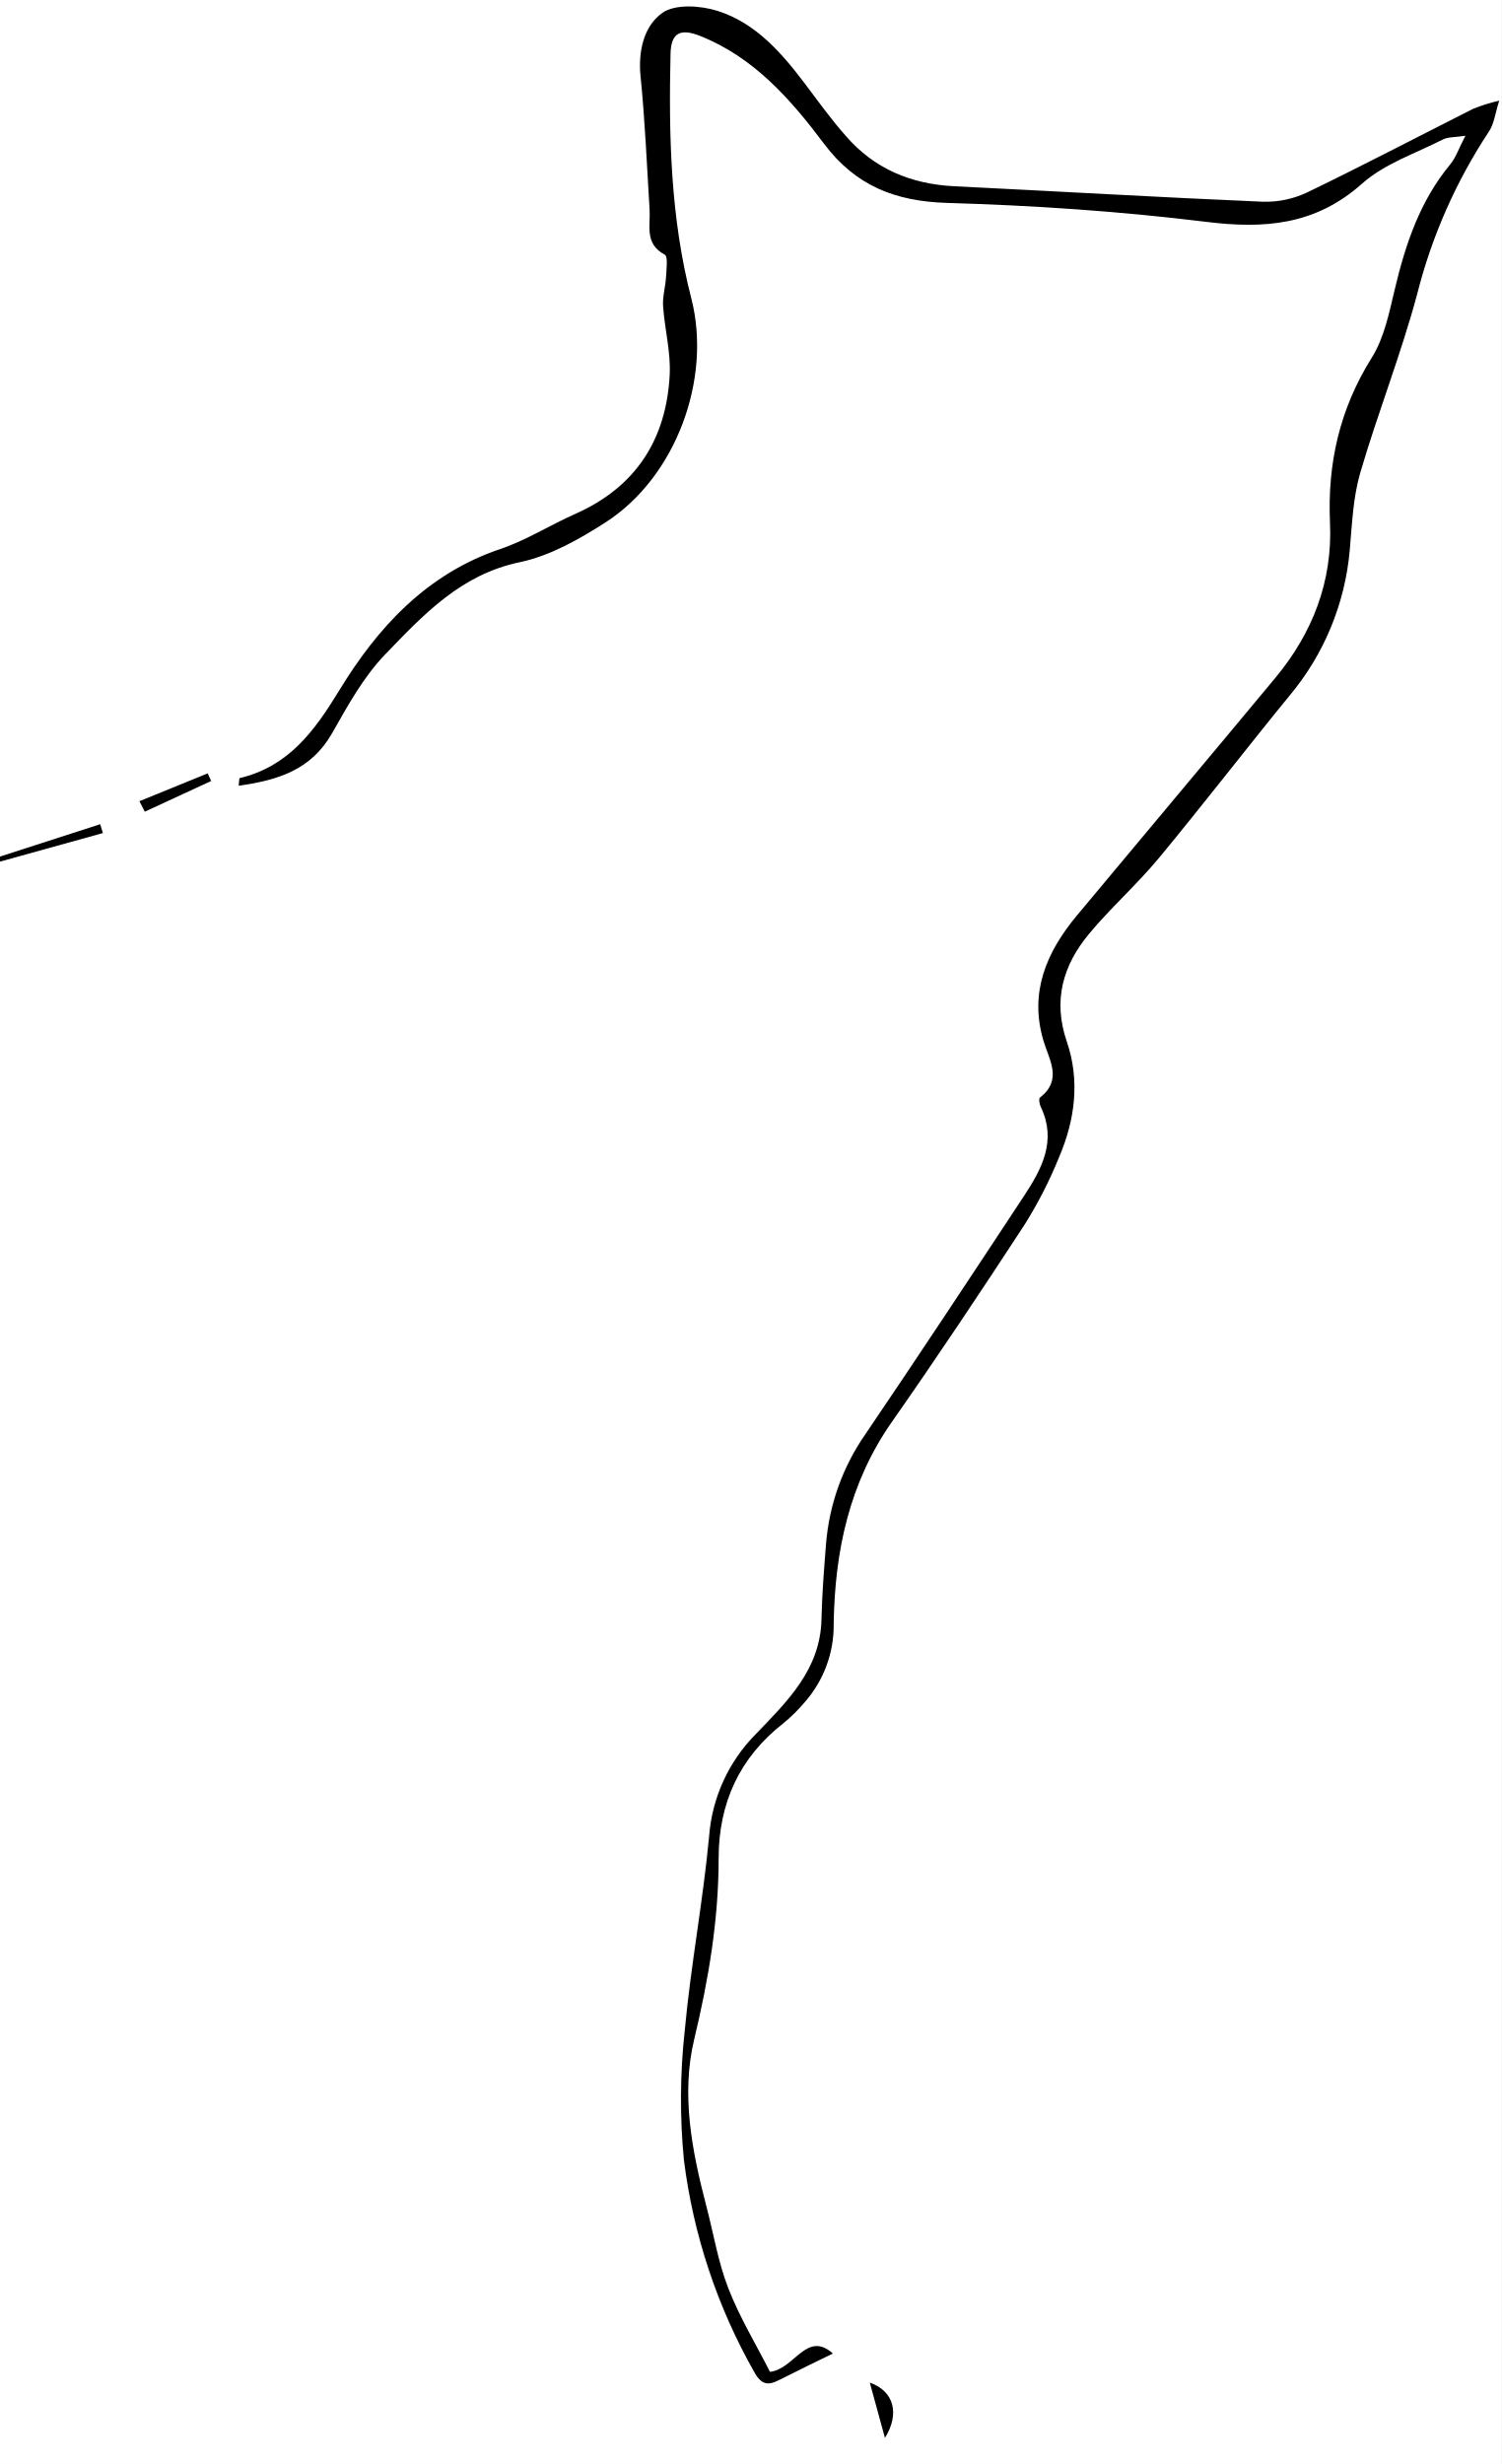
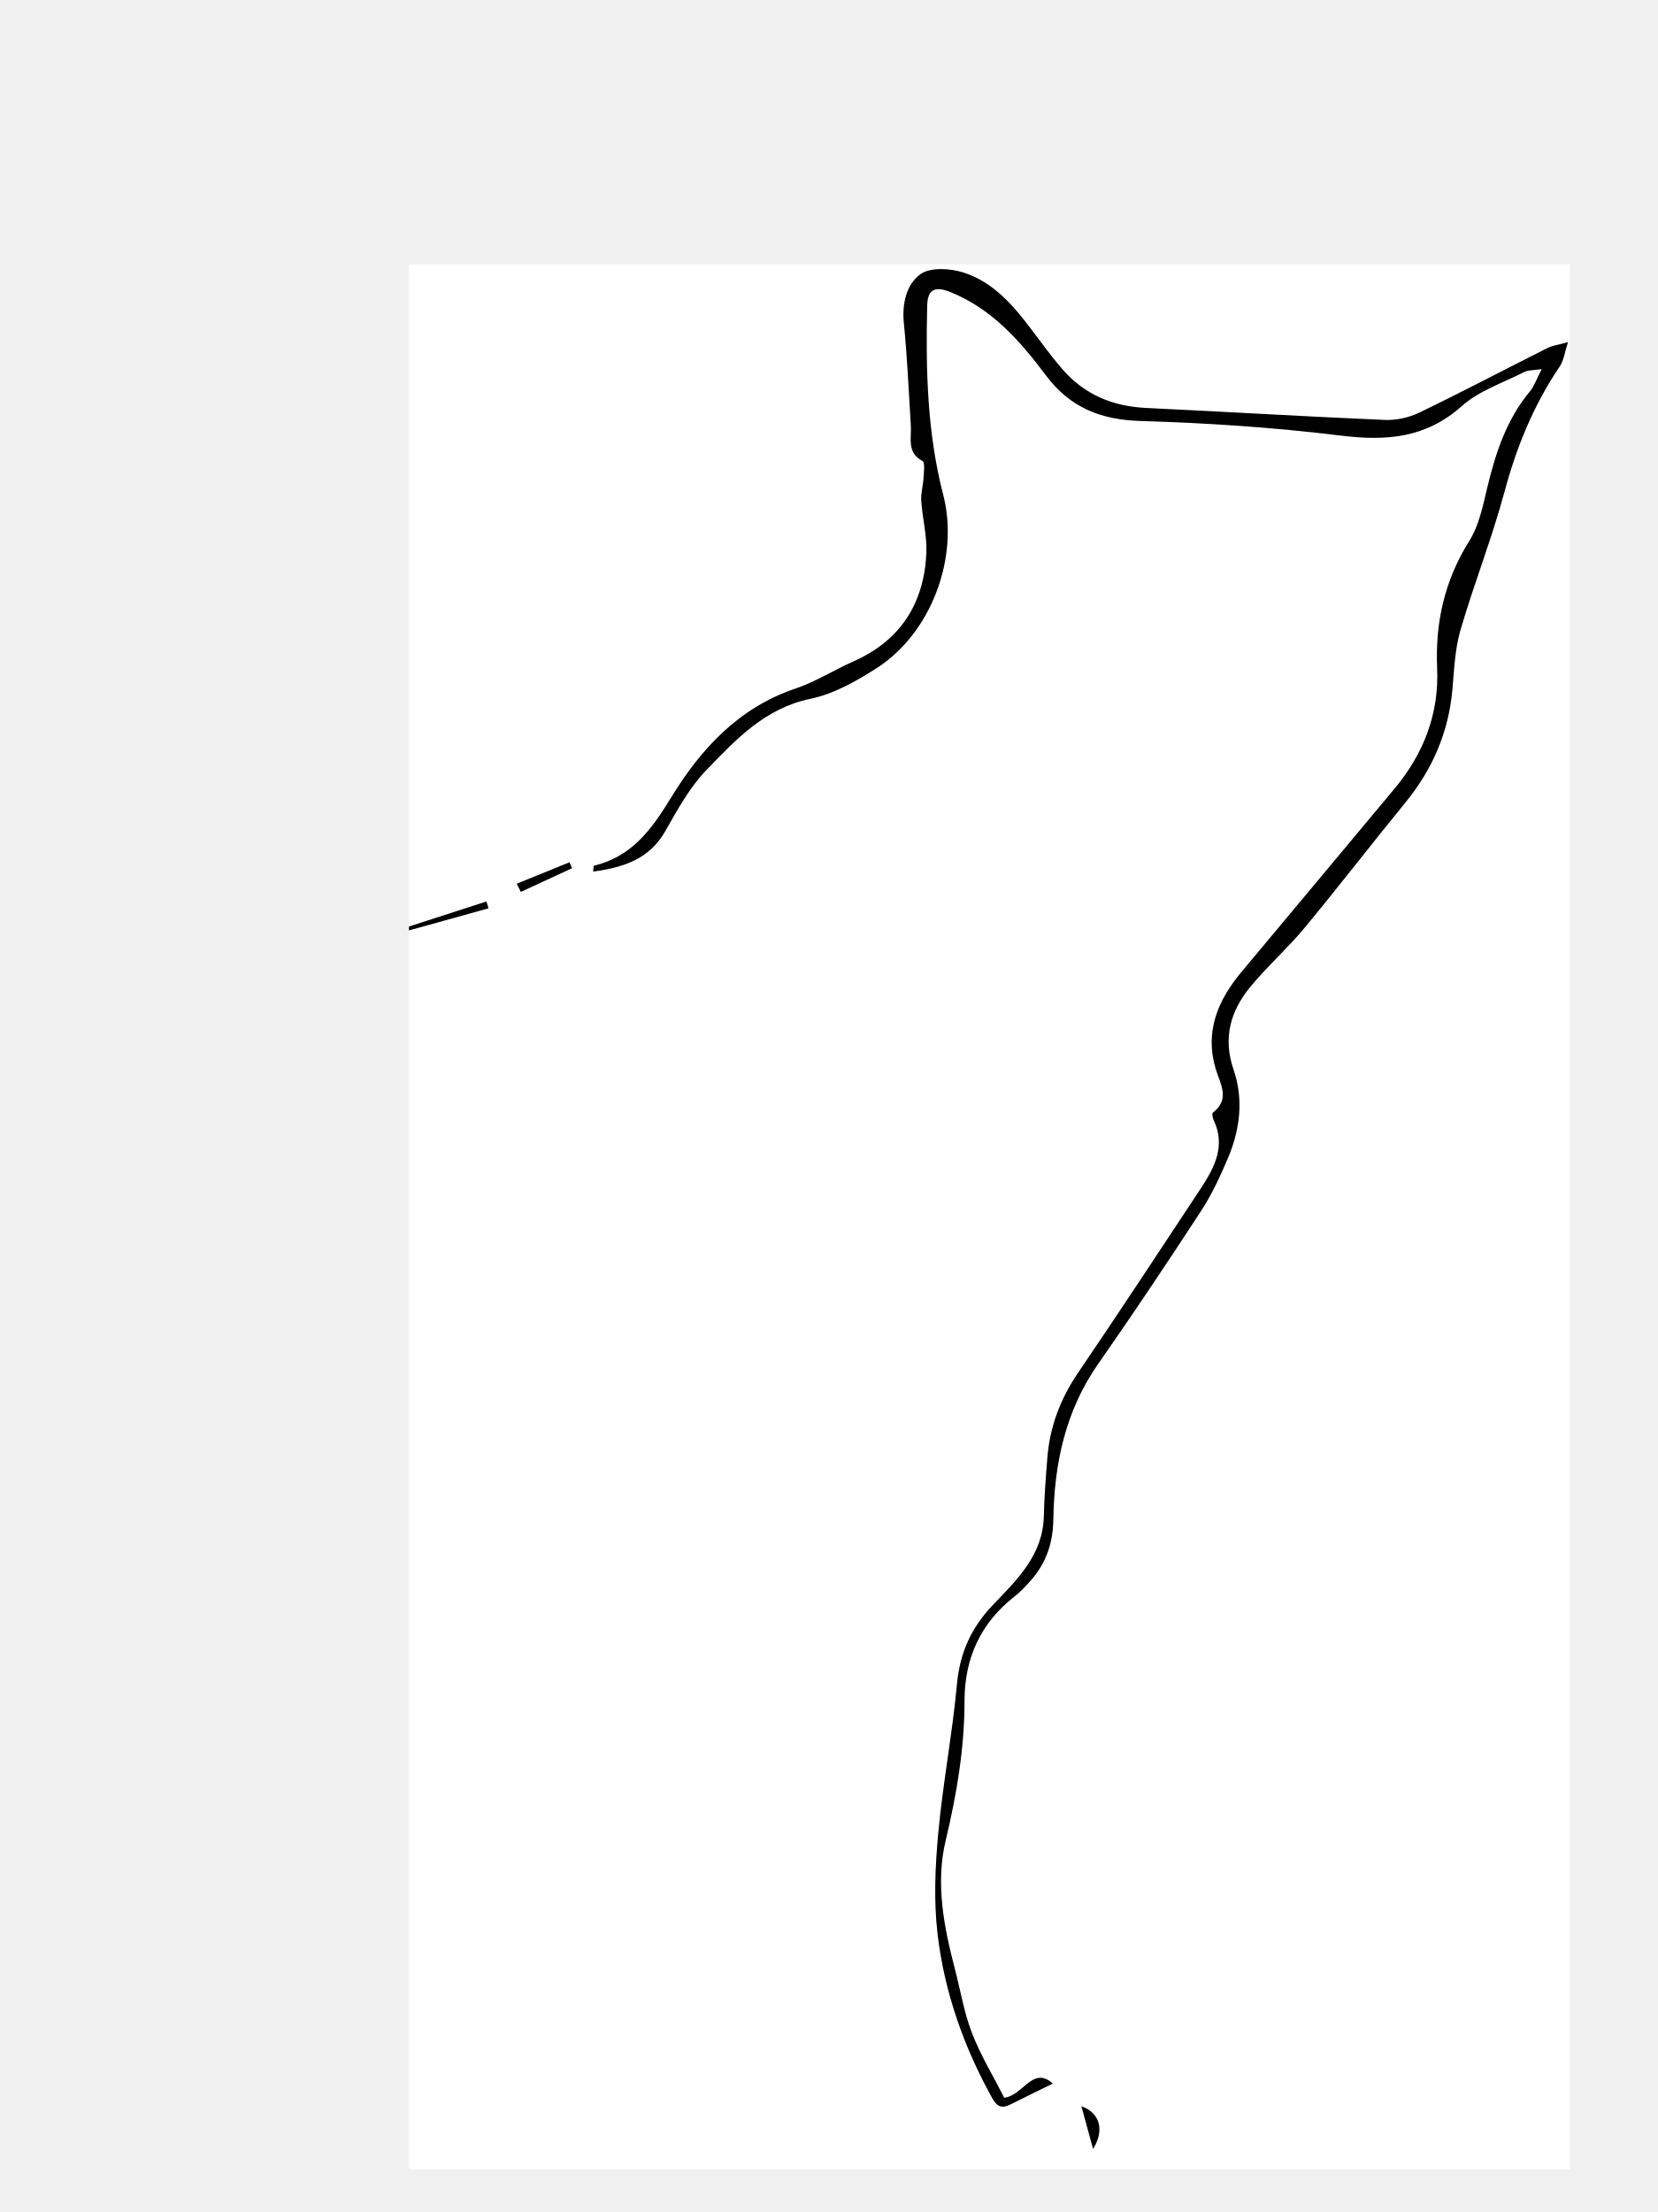
- <svg xmlns="http://www.w3.org/2000/svg" id="f2b79f1b-1386-4b4b-94ab-afc91ec2c8a2" data-name="Layer 1" viewBox="0 0 297.55 488.27">
-   <defs>
-     <style>.e845ee28-391c-4356-b859-c3e4c8ab24fb{fill:#fff;}</style>
+ <svg xmlns="http://www.w3.org/2000/svg" version="1.1" id="svg15140" width="566.667" height="756" viewBox="0 0 566.667 756">
+   <defs id="defs15144">
+     <clipPath clipPathUnits="userSpaceOnUse" id="clipPath15154">
+       <path d="M 0,567 H 425 V 0 H 0 Z" id="path15152" />
+     </clipPath>
+     <clipPath clipPathUnits="userSpaceOnUse" id="clipPath15162">
+       <path d="M 104.843,499.253 H 402.398 V 10.984 H 104.843 Z" id="path15160" />
+     </clipPath>
  </defs>
-   <path class="e845ee28-391c-4356-b859-c3e4c8ab24fb" d="M104.84,237.49V67.75H402.4V556H104.84V238.49l20.39-5.66-.54-1.75ZM401.94,87.7a34.53,34.53,0,0,0-5.27,1.52c-10.95,5.5-21.78,11.21-32.81,16.53a19.23,19.23,0,0,1-8.88,1.89c-20.41-.87-40.8-2.1-61.21-3.07-8.58-.41-15.84-3.46-21.46-10-2.82-3.26-5.36-6.77-8-10.22-4.66-6.18-9.78-12.08-17.3-14.5-3.41-1.1-8.5-1.44-11.05.38-3.63,2.57-4.81,7.54-4.29,12.61.88,8.73,1.24,17.51,1.78,26.28.21,3.25-1.08,6.85,3,9,.69.37.34,2.92.26,4.45-.11,1.92-.71,3.85-.58,5.75.31,4.54,1.54,9.09,1.31,13.58-.65,12.83-6.69,22.28-18.71,27.6-5,2.21-9.7,5.22-14.84,6.95-14.62,4.92-24.37,15.6-31.92,28-5,8.19-10.07,15.08-19.75,17.41-.1,0-.08.54-.2,1.5,7.76-1.09,14.39-3.11,18.55-10.47,3.08-5.44,6.21-11.13,10.49-15.56,7.53-7.81,15-15.83,26.65-18.26,6-1.24,11.8-4.52,17-7.89,14-9,21.16-28.42,17-44.41s-4.49-32.18-4.11-48.49c.1-4.15,2-5,5.89-3.49,10.67,4.26,17.93,12.56,24.52,21.34,6.26,8.35,14.12,11.43,24.41,11.74,17.08.5,34.2,1.65,51.15,3.73,11.66,1.43,21.77.72,31.06-7.54,4.43-4,10.6-6,16.05-8.77,1-.51,2.32-.4,4.45-.73-1.31,2.53-1.87,4.32-3,5.66-6,7.24-8.84,15.8-11,24.76-1.11,4.65-2.1,9.64-4.57,13.58-6.35,10.14-8.8,20.92-8.27,32.72.52,11.62-3.46,21.85-10.85,30.73-13.06,15.72-26.21,31.35-39.29,47.05-6,7.23-9.5,15.21-6.65,24.81,1.15,3.88,3.84,7.76-.69,11.3-.27.21-.1,1.29.16,1.82,3.22,6.71.22,12.3-3.31,17.66-10.42,15.8-20.84,31.6-31.47,47.26a44.22,44.22,0,0,0-7.82,21.71c-.39,5-.79,9.93-.9,14.91-.21,10-6.81,16.3-13,22.74a32.22,32.22,0,0,0-9.27,20.29c-1.2,12.85-3.64,25.57-4.82,38.42a124.16,124.16,0,0,0-.17,25.71,113.83,113.83,0,0,0,14,42.12c1.77,3.18,3.47,2.17,5.66,1.07,3.29-1.67,6.62-3.27,9.85-4.85-5.18-4.65-7.61,3.11-12.46,3.63-2.74-5.39-6-10.78-8.26-16.56-2-5.21-2.93-10.86-4.36-16.3-2.84-10.85-5-22-2.41-33,2.83-11.87,4.85-23.67,4.85-35.86,0-10.95,4.11-20,12.86-26.83a31.89,31.89,0,0,0,4.25-4.21A23,23,0,0,0,270,389.52c.22-14.31,3.08-27.9,11.53-40,9-12.91,17.78-26,26.39-39.23a85.78,85.78,0,0,0,6.76-13.27c3.16-7.38,4.15-15.19,1.52-22.85-2.8-8.17-.77-15.09,4.34-21.29,4.32-5.25,9.48-9.8,13.82-15,8.79-10.6,17.19-21.53,25.91-32.2a52,52,0,0,0,12-28.93c.45-5.11.65-10.37,2.06-15.24,3.47-11.91,8.07-23.49,11.29-35.45a105,105,0,0,1,14.15-32.12C400.9,92.35,401.13,90.18,401.94,87.7ZM132.47,226.52l1,2.1,13.14-6.08L146,221ZM280.21,550.84c3-4.79,1.77-9.28-3-10.94Z" transform="translate(-104.84 -67.75)" />
-   <path d="M104.84,237.49l19.85-6.41.54,1.75-20.39,5.66Z" transform="translate(-104.84 -67.75)" />
-   <path d="M401.94,87.7c-.81,2.48-1,4.65-2.12,6.24a105,105,0,0,0-14.15,32.12c-3.22,12-7.82,23.54-11.29,35.45-1.41,4.87-1.61,10.13-2.06,15.24a52,52,0,0,1-12,28.93c-8.72,10.67-17.12,21.6-25.91,32.2-4.34,5.23-9.5,9.78-13.82,15-5.11,6.2-7.14,13.12-4.34,21.29,2.63,7.66,1.64,15.47-1.52,22.85a85.78,85.78,0,0,1-6.76,13.27c-8.61,13.2-17.36,26.32-26.39,39.23-8.45,12.07-11.31,25.66-11.53,40A23,23,0,0,1,264.36,405a31.89,31.89,0,0,1-4.25,4.21c-8.75,6.82-12.86,15.88-12.86,26.83,0,12.19-2,24-4.85,35.86-2.62,10.95-.43,22.12,2.41,33,1.43,5.44,2.33,11.09,4.36,16.3,2.25,5.78,5.52,11.17,8.26,16.56,4.85-.52,7.28-8.28,12.46-3.63-3.23,1.58-6.56,3.18-9.85,4.85-2.19,1.1-3.89,2.11-5.66-1.07a113.83,113.83,0,0,1-14-42.12,124.16,124.16,0,0,1,.17-25.71c1.18-12.85,3.62-25.57,4.82-38.42a32.22,32.22,0,0,1,9.27-20.29c6.18-6.44,12.78-12.77,13-22.74.11-5,.51-9.95.9-14.91A44.22,44.22,0,0,1,276.31,352c10.63-15.66,21.05-31.46,31.47-47.26,3.53-5.36,6.53-10.95,3.31-17.66-.26-.53-.43-1.61-.16-1.82,4.53-3.54,1.84-7.42.69-11.3-2.85-9.6.63-17.58,6.65-24.81,13.08-15.7,26.23-31.33,39.29-47.05,7.39-8.88,11.37-19.11,10.85-30.73-.53-11.8,1.92-22.58,8.27-32.72,2.47-3.94,3.46-8.93,4.57-13.58,2.14-9,5-17.52,11-24.76,1.11-1.34,1.67-3.13,3-5.66-2.13.33-3.45.22-4.45.73-5.45,2.78-11.62,4.81-16.05,8.77-9.29,8.26-19.4,9-31.06,7.54-16.95-2.08-34.07-3.23-51.15-3.73-10.29-.31-18.15-3.39-24.41-11.74-6.59-8.78-13.85-17.08-24.52-21.34-3.91-1.56-5.79-.66-5.89,3.49-.38,16.31,0,32.57,4.11,48.49s-3,35.41-17,44.41c-5.24,3.37-11.05,6.65-17,7.89-11.68,2.43-19.12,10.45-26.65,18.26-4.28,4.43-7.41,10.12-10.49,15.56-4.16,7.36-10.79,9.38-18.55,10.47.12-1,.1-1.48.2-1.5,9.68-2.33,14.75-9.22,19.75-17.41,7.55-12.4,17.3-23.08,31.92-28,5.14-1.73,9.84-4.74,14.84-6.95,12-5.32,18.06-14.77,18.71-27.6.23-4.49-1-9-1.31-13.58-.13-1.9.47-3.83.58-5.75.08-1.53.43-4.08-.26-4.45-4.07-2.17-2.78-5.77-3-9-.54-8.77-.9-17.55-1.78-26.28-.52-5.07.66-10,4.29-12.61,2.55-1.82,7.64-1.48,11.05-.38,7.52,2.42,12.64,8.32,17.3,14.5,2.6,3.45,5.14,7,8,10.22,5.62,6.51,12.88,9.56,21.46,10,20.41,1,40.8,2.2,61.21,3.07a19.23,19.23,0,0,0,8.88-1.89c11-5.32,21.86-11,32.81-16.53A34.53,34.53,0,0,1,401.94,87.7Z" transform="translate(-104.84 -67.75)" />
-   <path d="M132.47,226.52,146,221l.68,1.51-13.14,6.08Z" transform="translate(-104.84 -67.75)" />
-   <path d="M280.21,550.84l-3-10.94C282,541.56,283.19,546.05,280.21,550.84Z" transform="translate(-104.84 -67.75)" />
+   <g id="g15146" transform="matrix(1.333333,0,0,-1.333333,0,756)">
+     <g id="g15148">
+       <g id="g15150" clip-path="url(#clipPath15154)">
+         <g id="g15156">
+           <g id="g15158" />
+           <g id="g15186">
+             <g clip-path="url(#clipPath15162)" id="g15184">
+               <g transform="translate(280.21,16.1552)" id="g15166">
+                 <path d="M 0,0 C 2.978,4.795 1.77,9.282 -2.993,10.944 -2.053,7.505 -1.032,3.773 0,0 m -147.735,324.325 c 0.344,-0.7 0.689,-1.4 1.034,-2.1 4.381,2.025 8.762,4.05 13.143,6.076 -0.228,0.505 -0.456,1.009 -0.683,1.514 z M 121.73,463.14 c -2.425,-0.68 -3.967,-0.862 -5.272,-1.517 -10.943,-5.493 -21.778,-11.207 -32.803,-16.53 -2.664,-1.286 -5.938,-2.018 -8.884,-1.893 -20.41,0.872 -40.803,2.104 -61.208,3.076 -8.58,0.409 -15.839,3.459 -21.466,9.968 -2.82,3.262 -5.362,6.768 -7.958,10.217 -4.659,6.186 -9.783,12.081 -17.3,14.505 -3.405,1.098 -8.499,1.436 -11.053,-0.379 -3.624,-2.574 -4.802,-7.544 -4.291,-12.61 0.88,-8.731 1.24,-17.515 1.789,-26.278 0.204,-3.251 -1.079,-6.856 2.99,-9.027 0.689,-0.367 0.332,-2.914 0.252,-4.443 -0.101,-1.925 -0.711,-3.858 -0.58,-5.752 0.315,-4.541 1.543,-9.091 1.315,-13.582 -0.652,-12.826 -6.687,-22.28 -18.711,-27.597 -4.998,-2.21 -9.697,-5.224 -14.841,-6.955 -14.617,-4.917 -24.365,-15.599 -31.923,-27.998 -4.995,-8.195 -10.064,-15.078 -19.744,-17.41 -0.099,-0.024 -0.08,-0.538 -0.202,-1.502 7.759,1.09 14.393,3.109 18.552,10.467 3.078,5.446 6.205,11.131 10.491,15.57 7.531,7.801 14.963,15.822 26.649,18.251 5.984,1.243 11.795,4.526 17.036,7.895 14.002,9 21.16,28.417 17.009,44.404 -4.134,15.927 -4.489,32.186 -4.105,48.491 0.097,4.154 1.979,5.053 5.89,3.49 10.665,-4.26 17.93,-12.552 24.514,-21.335 6.26,-8.35 14.12,-11.432 24.415,-11.737 17.077,-0.505 34.194,-1.651 51.147,-3.732 11.659,-1.431 21.775,-0.725 31.057,7.542 4.44,3.953 10.608,5.987 16.057,8.763 1.001,0.51 2.314,0.406 4.446,0.734 -1.304,-2.527 -1.868,-4.323 -2.982,-5.664 -6.013,-7.236 -8.838,-15.797 -10.978,-24.76 -1.108,-4.645 -2.102,-9.634 -4.571,-13.576 -6.349,-10.137 -8.795,-20.923 -8.269,-32.725 0.518,-11.614 -3.46,-21.845 -10.845,-30.731 -13.062,-15.714 -26.217,-31.348 -39.293,-47.05 -6.018,-7.225 -9.497,-15.207 -6.648,-24.807 1.151,-3.877 3.839,-7.754 -0.694,-11.298 -0.27,-0.211 -0.099,-1.289 0.158,-1.824 3.222,-6.71 0.227,-12.292 -3.311,-17.659 -10.416,-15.8 -20.836,-31.599 -31.461,-47.258 -4.5,-6.632 -7.198,-13.769 -7.824,-21.705 -0.391,-4.965 -0.793,-9.939 -0.9,-14.914 -0.215,-9.973 -6.806,-16.304 -12.989,-22.739 -5.537,-5.763 -8.525,-12.231 -9.275,-20.294 -1.194,-12.843 -3.638,-25.57 -4.819,-38.415 -0.782,-8.518 -1.159,-17.258 -0.163,-25.716 1.753,-14.891 6.707,-28.934 14.04,-42.12 1.767,-3.179 3.469,-2.168 5.652,-1.064 3.295,1.666 6.623,3.264 9.854,4.85 -5.181,4.65 -7.613,-3.116 -12.455,-3.628 -2.742,5.387 -6.014,10.775 -8.269,16.559 -2.029,5.207 -2.927,10.853 -4.352,16.297 -2.839,10.853 -5.03,22.019 -2.417,32.969 2.834,11.872 4.849,23.674 4.852,35.864 0.002,10.942 4.111,20.003 12.861,26.83 1.563,1.219 2.943,2.709 4.252,4.209 3.855,4.416 5.563,9.478 5.656,15.462 0.22,14.301 3.083,27.891 11.53,39.967 9.032,12.912 17.779,26.029 26.393,39.224 2.7,4.137 4.805,8.715 6.758,13.273 3.164,7.382 4.154,15.195 1.524,22.849 -2.808,8.171 -0.778,15.098 4.333,21.296 4.322,5.244 9.484,9.793 13.822,15.025 8.791,10.605 17.196,21.53 25.913,32.199 6.927,8.477 11.051,18.001 12.025,28.938 0.456,5.109 0.651,10.369 2.069,15.239 3.466,11.902 8.068,23.484 11.283,35.444 3.096,11.515 7.48,22.252 14.154,32.118 1.08,1.597 1.311,3.768 2.118,6.239 M -175.367,313.352 V 483.097 H 122.188 V -5.172 h -297.555 v 317.525 c 6.795,1.889 13.59,3.778 20.385,5.667 -0.179,0.582 -0.357,1.164 -0.536,1.746 -6.616,-2.139 -13.232,-4.276 -19.849,-6.414" style="fill:#ffffff;fill-opacity:1;fill-rule:nonzero;stroke:none" id="path15164" />
+               </g>
+               <g transform="translate(104.8433,329.5067)" id="g15170">
+                 <path d="M 0,0 C 6.616,2.138 13.233,4.276 19.849,6.414 20.027,5.832 20.206,5.25 20.384,4.668 13.589,2.779 6.794,0.89 0,-0.999 Z" style="fill:#000000;fill-opacity:1;fill-rule:nonzero;stroke:none" id="path15168" />
+               </g>
+               <g transform="translate(401.9404,479.2953)" id="g15174">
+                 <path d="m 0,0 c -0.808,-2.471 -1.038,-4.643 -2.118,-6.239 -6.674,-9.866 -11.059,-20.603 -14.154,-32.118 -3.215,-11.96 -7.818,-23.542 -11.284,-35.444 -1.418,-4.87 -1.613,-10.13 -2.068,-15.24 -0.975,-10.936 -5.099,-20.46 -12.025,-28.938 -8.717,-10.668 -17.122,-21.593 -25.914,-32.198 -4.337,-5.232 -9.5,-9.781 -13.822,-15.025 -5.11,-6.198 -7.14,-13.125 -4.333,-21.296 2.63,-7.654 1.641,-15.467 -1.523,-22.849 -1.953,-4.558 -4.059,-9.136 -6.758,-13.273 -8.614,-13.195 -17.361,-26.312 -26.394,-39.224 -8.447,-12.076 -11.309,-25.666 -11.53,-39.967 -0.093,-5.984 -1.801,-11.046 -5.655,-15.462 -1.31,-1.5 -2.69,-2.99 -4.252,-4.209 -8.75,-6.827 -12.859,-15.888 -12.861,-26.83 -0.003,-12.19 -2.018,-23.992 -4.852,-35.864 -2.613,-10.95 -0.423,-22.116 2.417,-32.969 1.425,-5.444 2.322,-11.09 4.352,-16.297 2.254,-5.784 5.527,-11.172 8.268,-16.559 4.843,0.512 7.275,8.278 12.455,3.627 -3.23,-1.585 -6.558,-3.183 -9.853,-4.849 -2.184,-1.104 -3.885,-2.115 -5.653,1.064 -7.333,13.186 -12.287,27.229 -14.04,42.119 -0.996,8.458 -0.619,17.199 0.163,25.717 1.181,12.845 3.625,25.572 4.82,38.415 0.75,8.063 3.737,14.531 9.274,20.294 6.184,6.435 12.775,12.766 12.989,22.739 0.108,4.975 0.509,9.949 0.901,14.914 0.626,7.936 3.324,15.073 7.823,21.705 10.625,15.659 21.046,31.458 31.462,47.257 3.537,5.368 6.532,10.95 3.311,17.66 -0.257,0.535 -0.428,1.613 -0.159,1.824 4.534,3.544 1.846,7.421 0.695,11.298 -2.849,9.6 0.63,17.582 6.647,24.807 13.076,15.702 26.232,31.336 39.293,47.05 7.386,8.885 11.363,19.117 10.846,30.731 -0.527,11.802 1.92,22.587 8.268,32.725 2.469,3.942 3.463,8.931 4.572,13.576 2.139,8.963 4.964,17.524 10.977,24.76 1.114,1.34 1.679,3.137 2.983,5.664 -2.132,-0.328 -3.446,-0.224 -4.447,-0.734 -5.449,-2.776 -11.617,-4.81 -16.056,-8.763 -9.283,-8.267 -19.399,-8.973 -31.058,-7.542 -16.952,2.081 -34.069,3.227 -51.146,3.732 -10.295,0.305 -18.156,3.387 -24.415,11.737 -6.584,8.783 -13.849,17.075 -24.514,21.335 -3.911,1.563 -5.793,0.664 -5.891,-3.49 -0.384,-16.305 -0.028,-32.564 4.106,-48.491 4.15,-15.987 -3.007,-35.404 -17.009,-44.404 -5.241,-3.369 -11.053,-6.652 -17.037,-7.895 -11.685,-2.429 -19.117,-10.45 -26.649,-18.251 -4.285,-4.439 -7.412,-10.124 -10.49,-15.57 -4.16,-7.358 -10.794,-9.377 -18.552,-10.467 0.121,0.964 0.102,1.478 0.201,1.502 9.681,2.331 14.749,9.215 19.744,17.41 7.559,12.399 17.306,23.081 31.924,27.998 5.144,1.731 9.842,4.745 14.84,6.955 12.025,5.317 18.06,14.771 18.711,27.597 0.229,4.491 -1,9.041 -1.314,13.581 -0.131,1.894 0.478,3.828 0.58,5.753 0.08,1.529 0.436,4.076 -0.252,4.443 -4.069,2.171 -2.786,5.776 -2.99,9.027 -0.549,8.763 -0.909,17.546 -1.789,26.277 -0.511,5.067 0.667,10.037 4.291,12.611 2.553,1.815 7.647,1.477 11.052,0.379 7.518,-2.424 12.642,-8.319 17.3,-14.505 2.597,-3.449 5.139,-6.955 7.958,-10.217 5.627,-6.509 12.887,-9.56 21.466,-9.968 20.405,-0.972 40.799,-2.204 61.208,-3.076 2.946,-0.125 6.221,0.607 8.885,1.893 11.024,5.322 21.859,11.037 32.803,16.53 C -3.968,-0.862 -2.426,-0.68 0,0" style="fill:#000000;fill-opacity:1;fill-rule:nonzero;stroke:none" id="path15172" />
+               </g>
+               <g transform="translate(132.4746,340.4799)" id="g15178">
+                 <path d="M 0,0 13.494,5.49 C 13.722,4.985 13.949,4.481 14.177,3.976 9.796,1.951 5.415,-0.074 1.034,-2.1 0.689,-1.4 0.345,-0.7 0,0" style="fill:#000000;fill-opacity:1;fill-rule:nonzero;stroke:none" id="path15176" />
+               </g>
+               <g transform="translate(280.21,16.1552)" id="g15182">
+                 <path d="M 0,0 C -1.032,3.773 -2.053,7.505 -2.993,10.944 1.77,9.282 2.978,4.795 0,0" style="fill:#000000;fill-opacity:1;fill-rule:nonzero;stroke:none" id="path15180" />
+               </g>
+             </g>
+           </g>
+         </g>
+       </g>
+     </g>
+   </g>
</svg>
